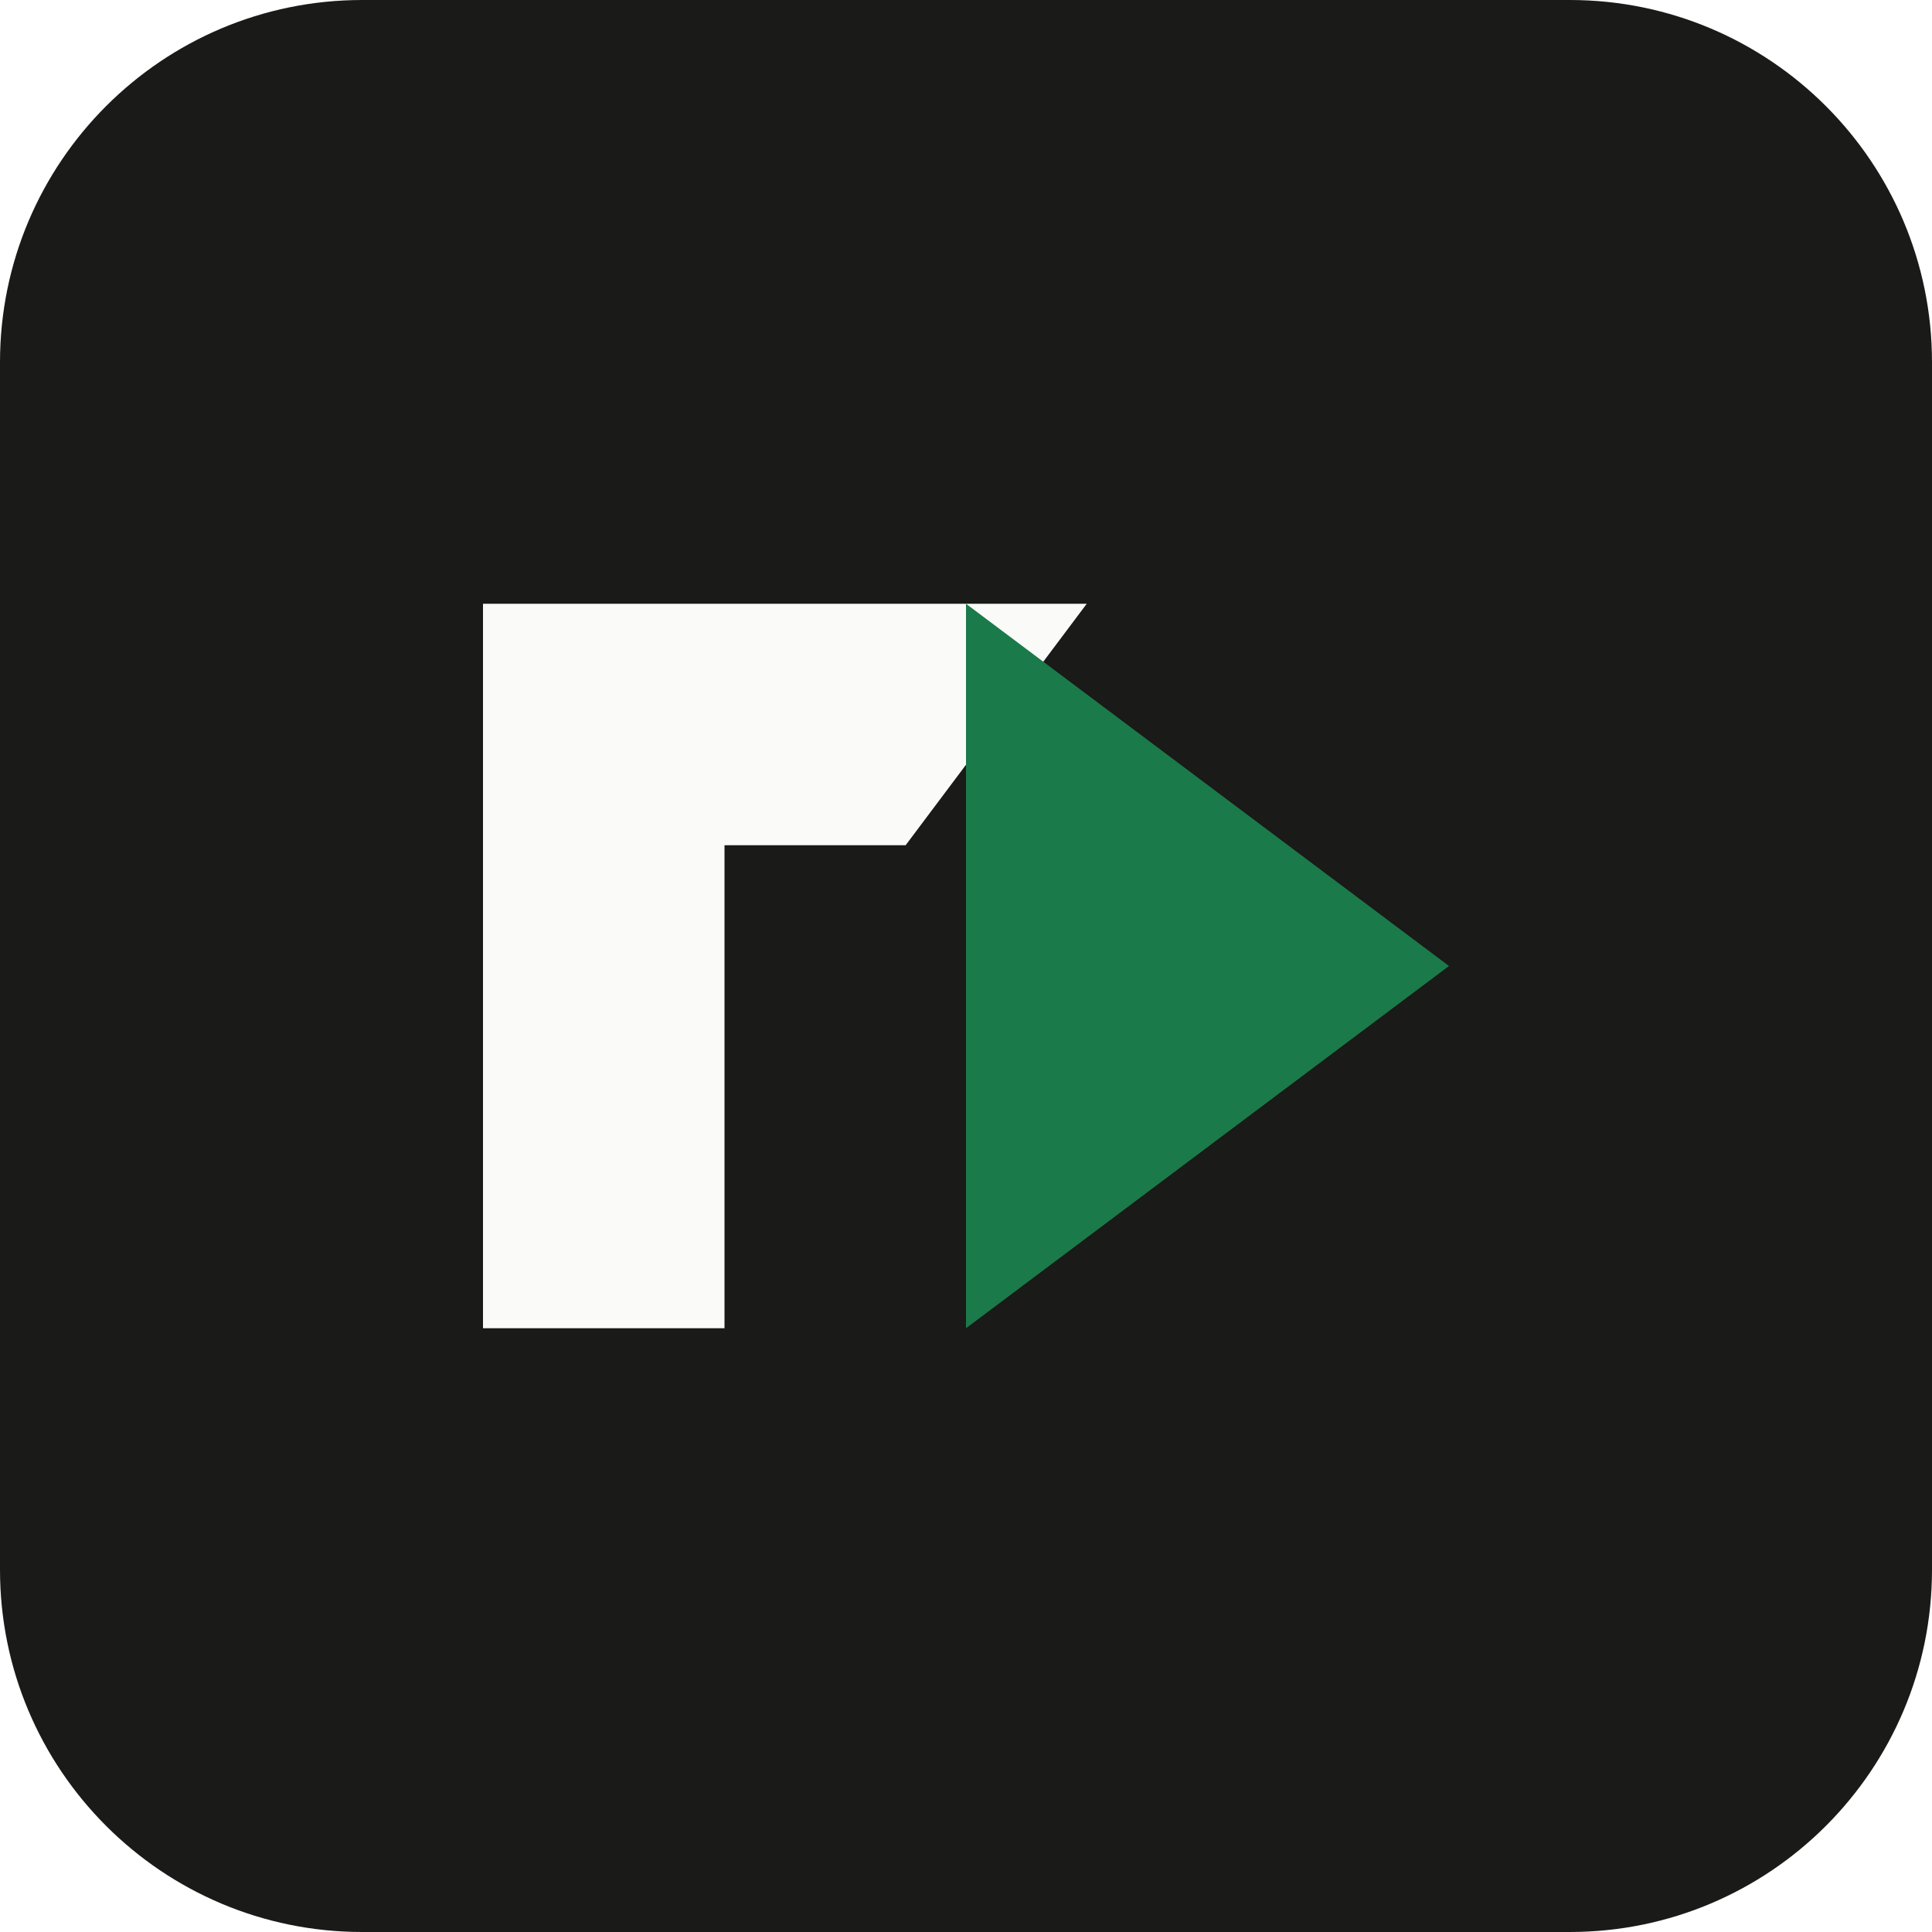
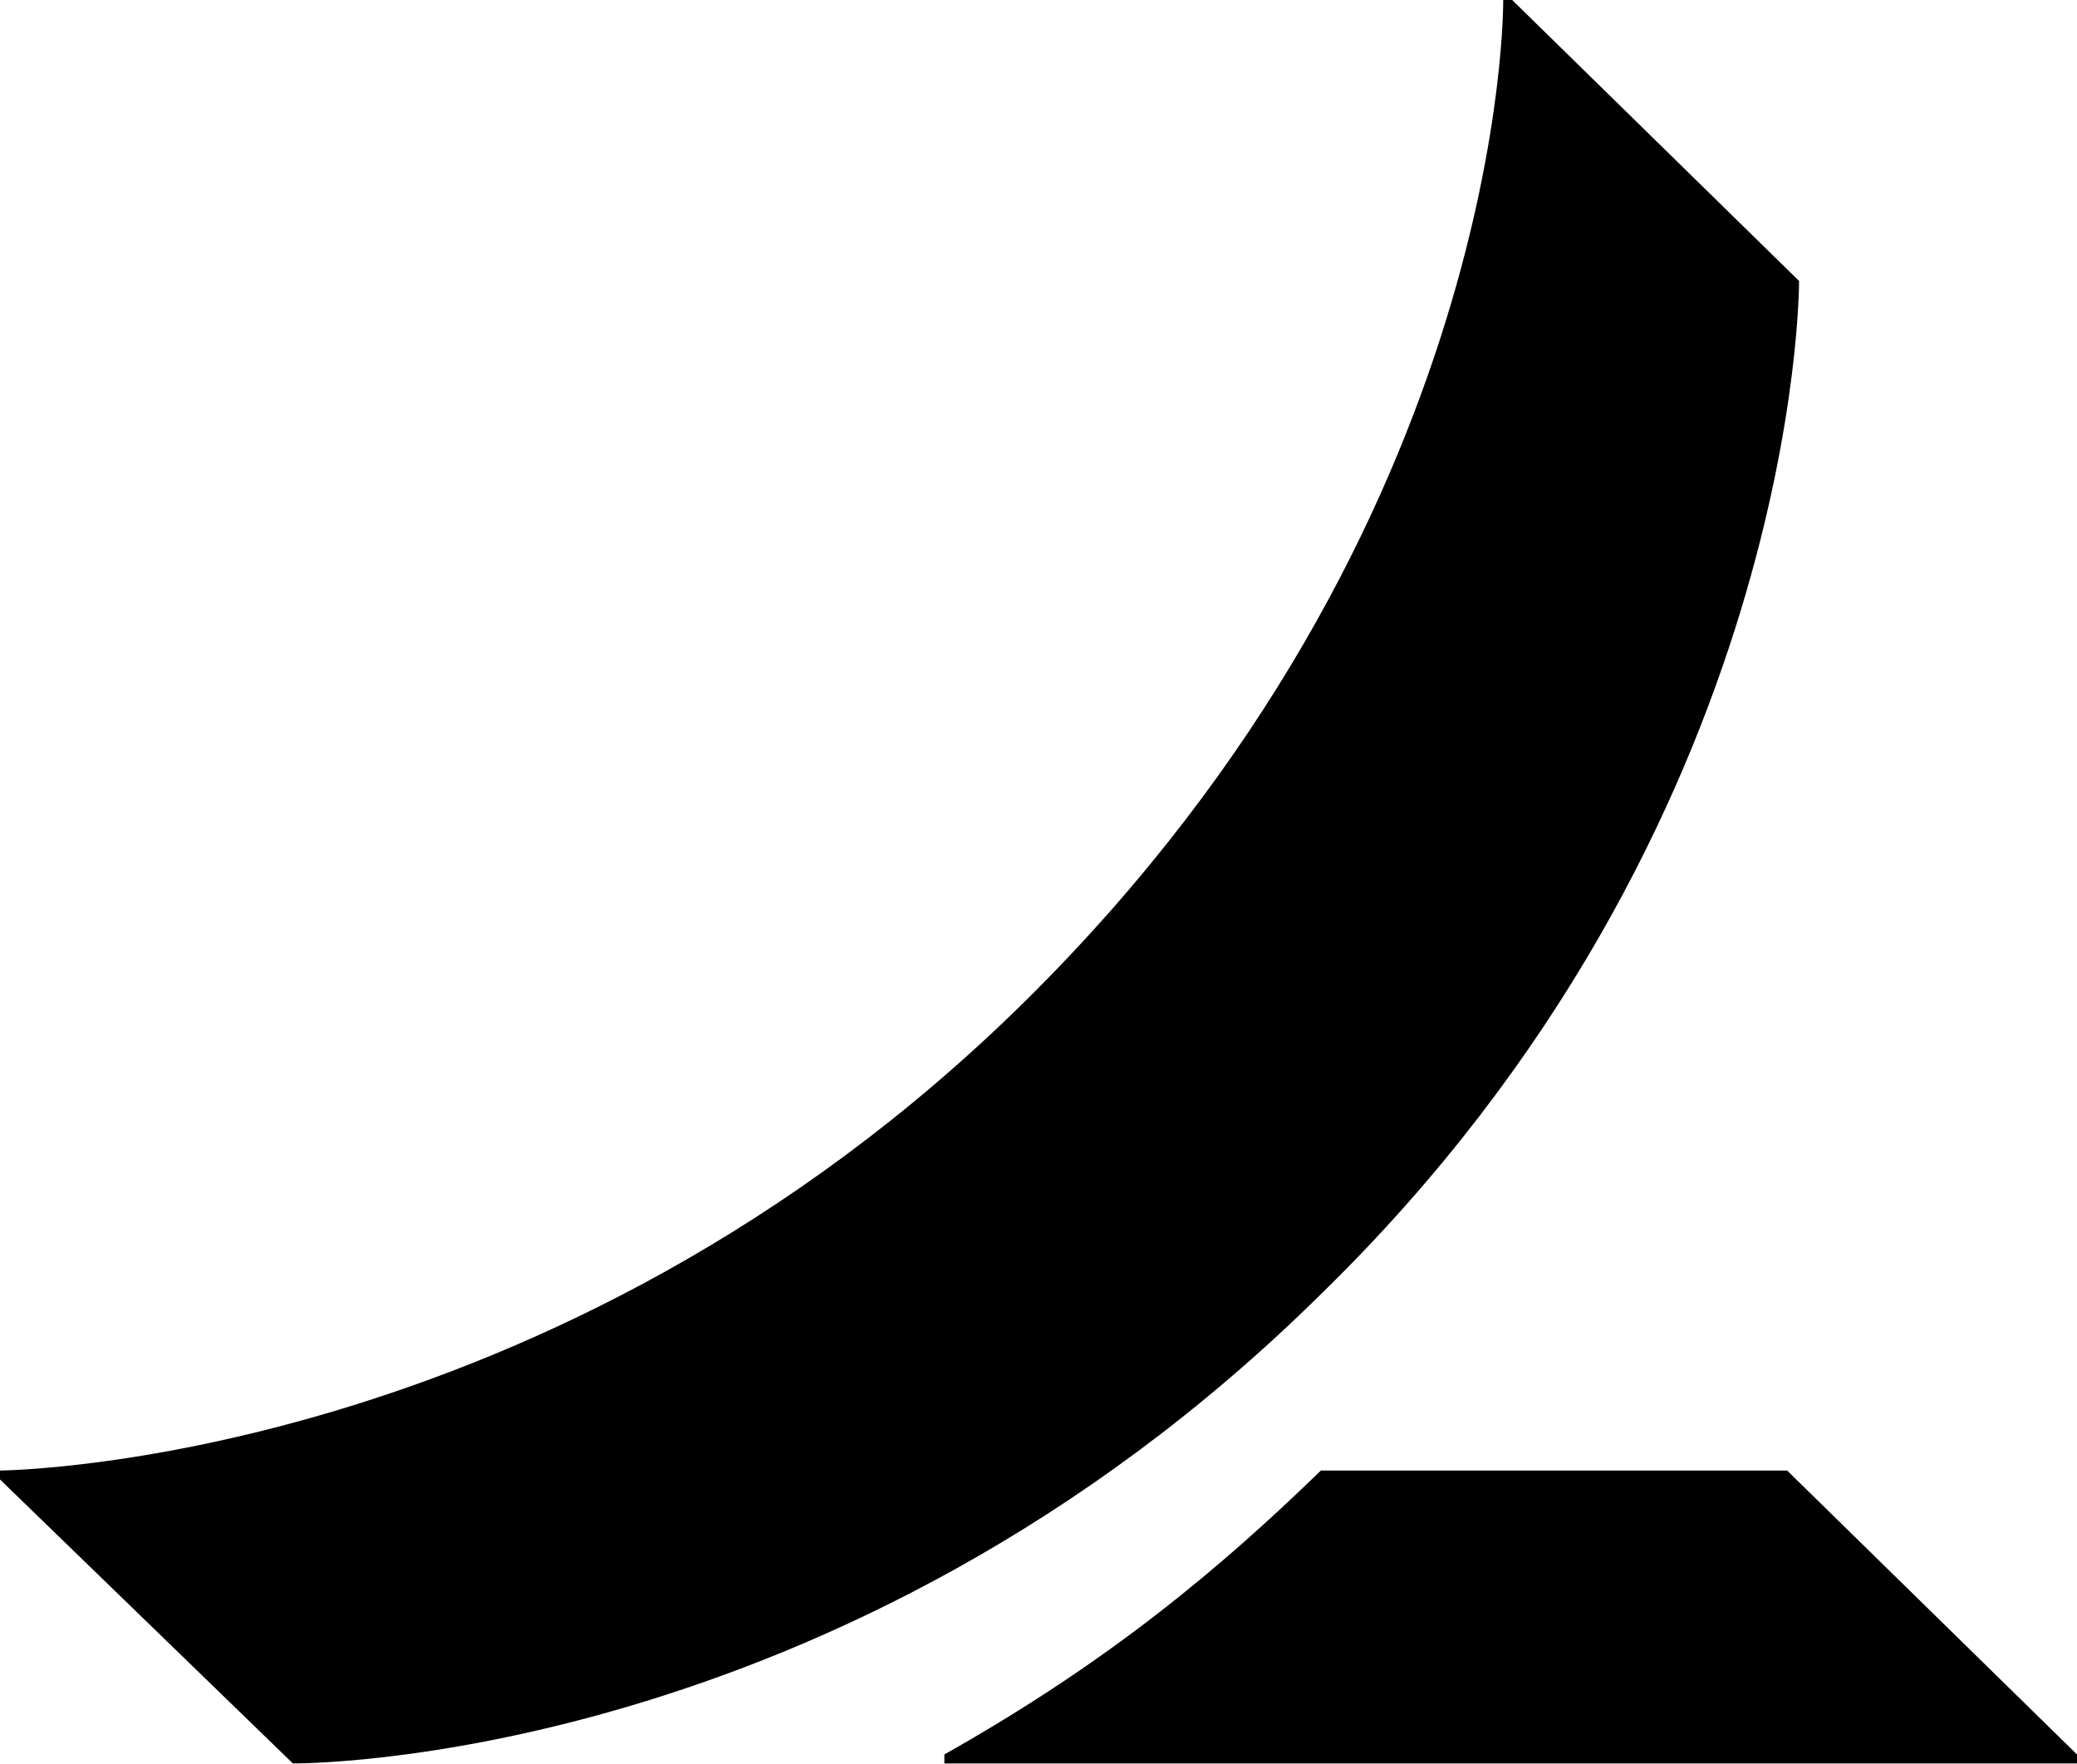
- <svg xmlns="http://www.w3.org/2000/svg" viewBox="0 0 32 32" fill="none">
-   <rect width="32" height="32" rx="6" fill="#1A1A18" />
-   <path d="M8 22V10h10l-3 4h-3v8H8z" fill="#FAFAF8" />
-   <path d="M16 10l8 6-8 6V10z" fill="#1B7A4A" />
+ <svg xmlns="http://www.w3.org/2000/svg" version="1.1" id="Layer_1" x="0px" y="0px" viewBox="0 0 69.5 59" style="enable-background:new 0 0 69.5 59;" xml:space="preserve">
+   <g>
+     <g>
+       <g>
+         <path d="M69.5,58.7V59l-37.9,0v-0.3c5.5-3.1,9.2-6.2,12.6-9.5h15.6L69.5,58.7z M60.2,9.4L50.6,0h-0.3c0,0,0.2,17.5-16,33.5     C18.5,49.1,0,49.2,0,49.2v0.3L9.8,59c0,0,18.3,0.2,34.4-15.7C60.3,27.6,60.2,9.4,60.2,9.4z">
+     </path>
+       </g>
+     </g>
+   </g>
</svg>
